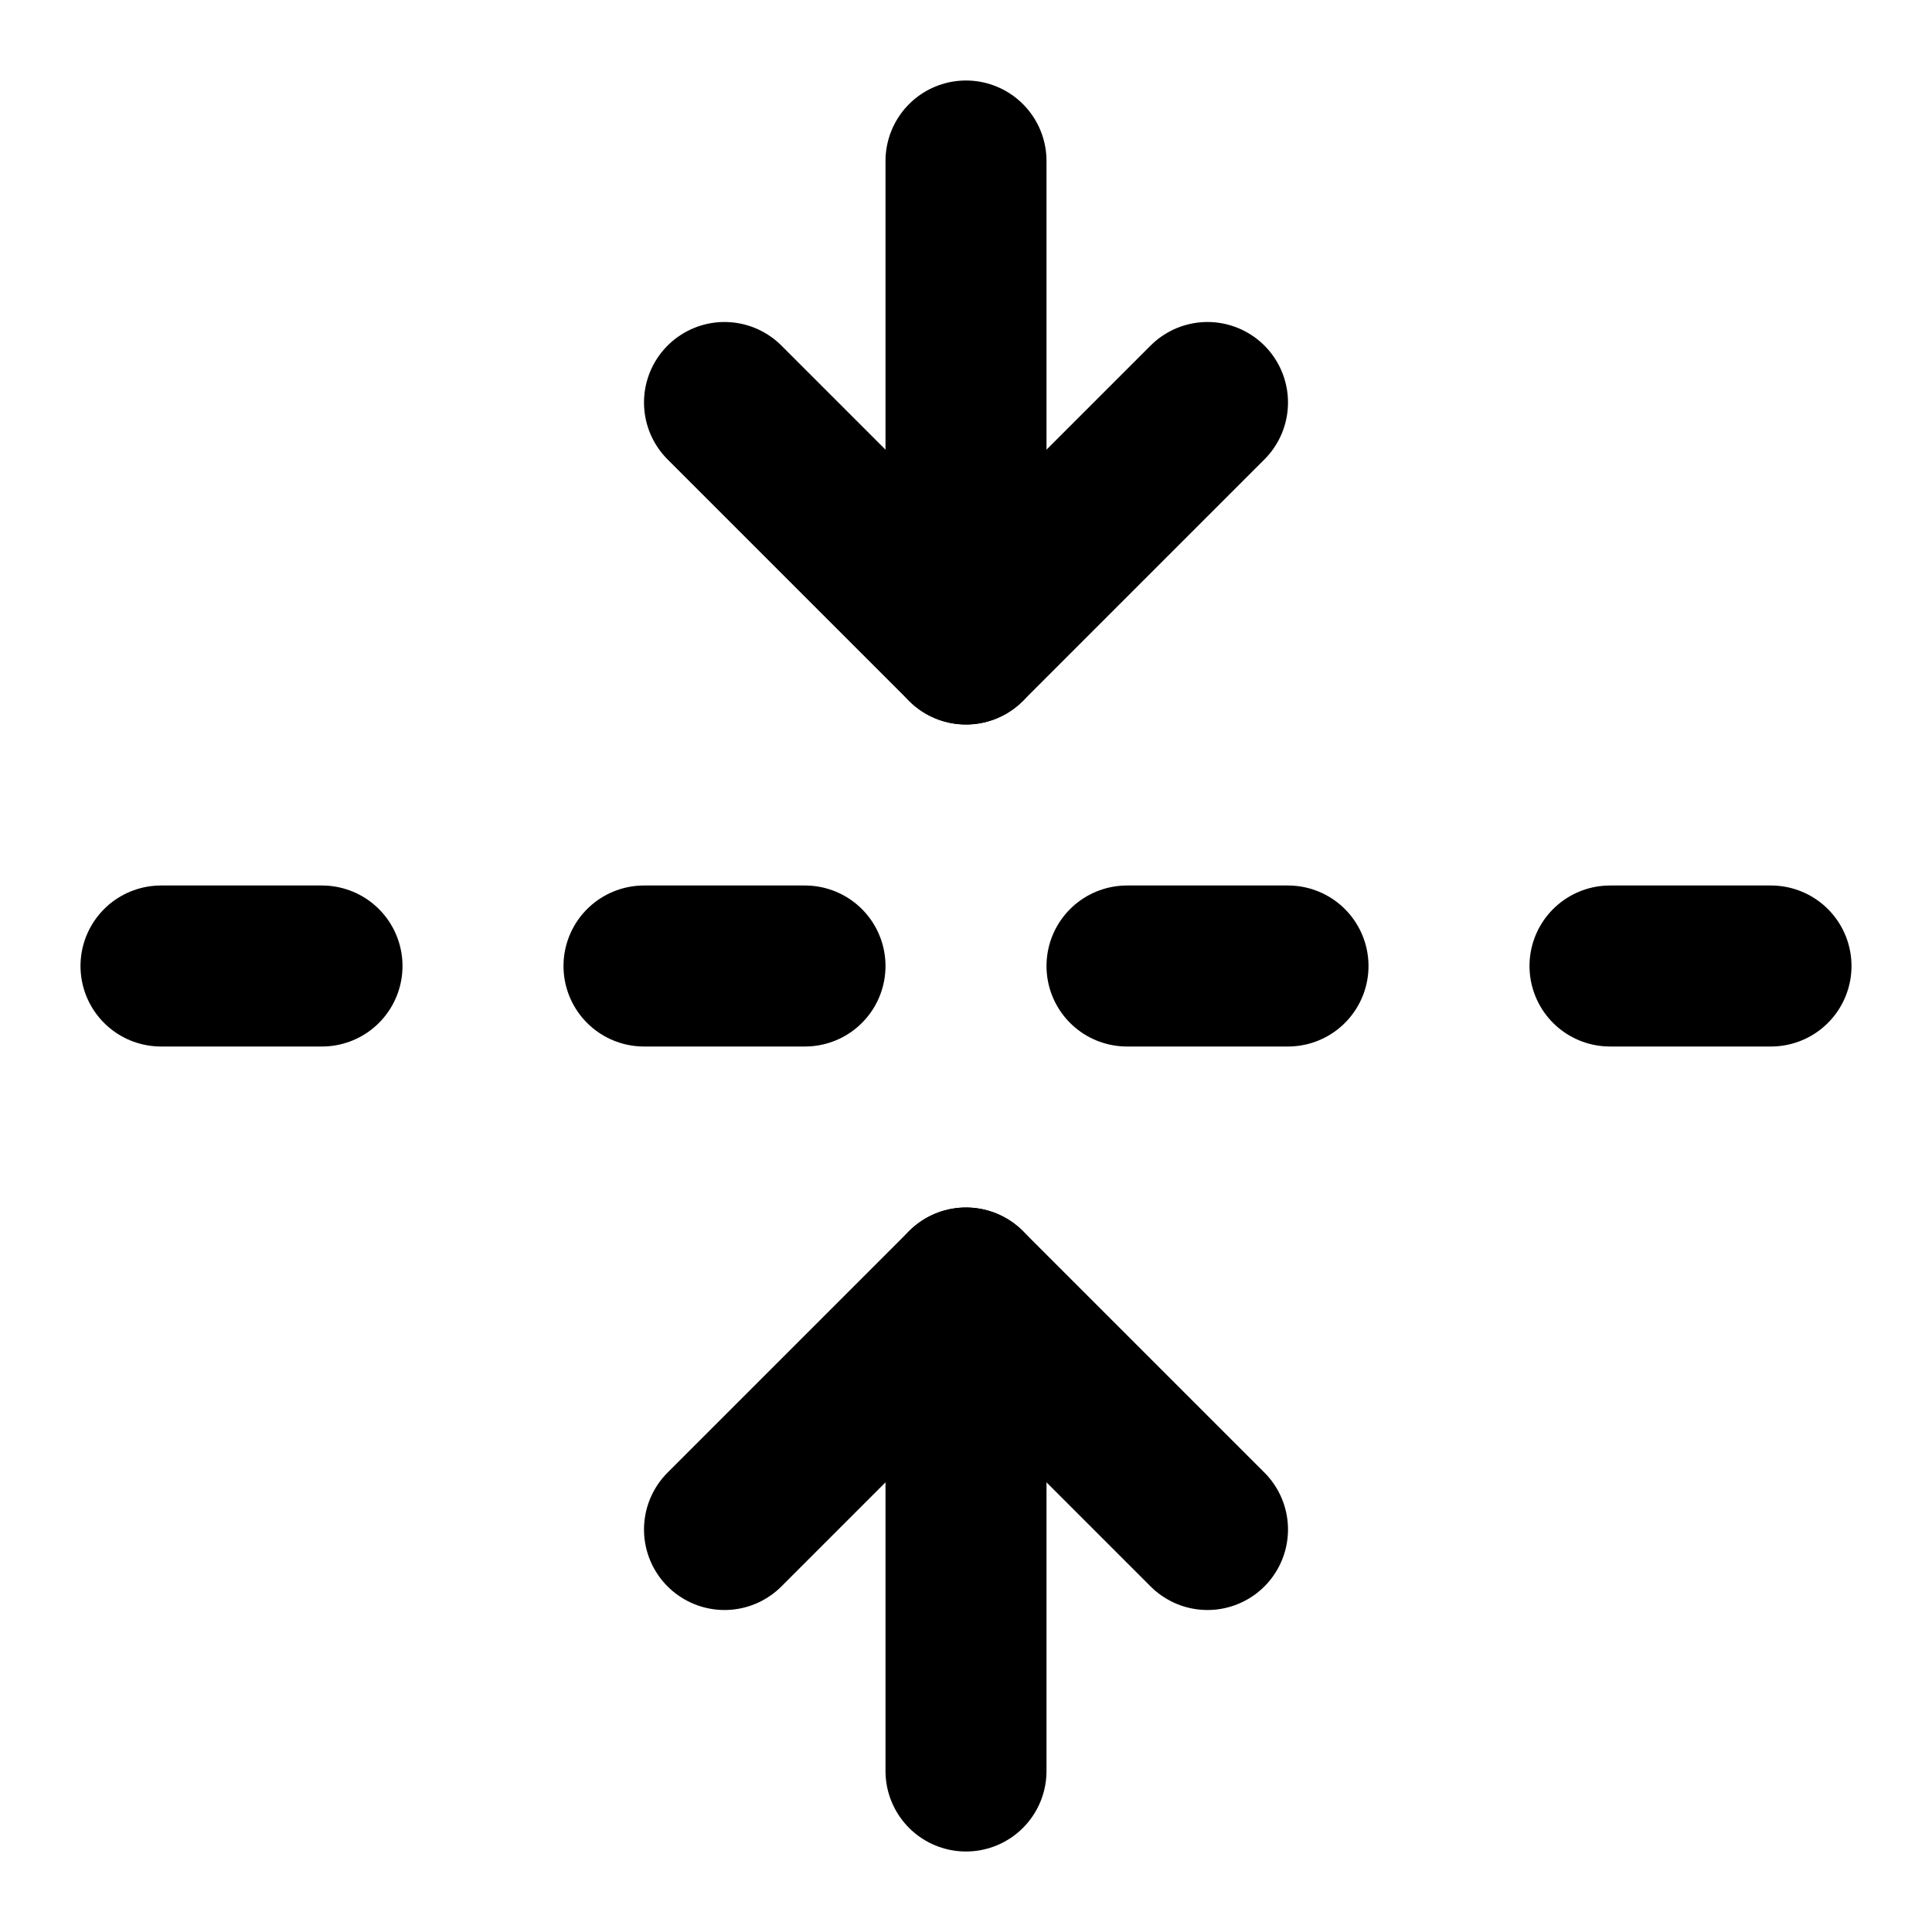
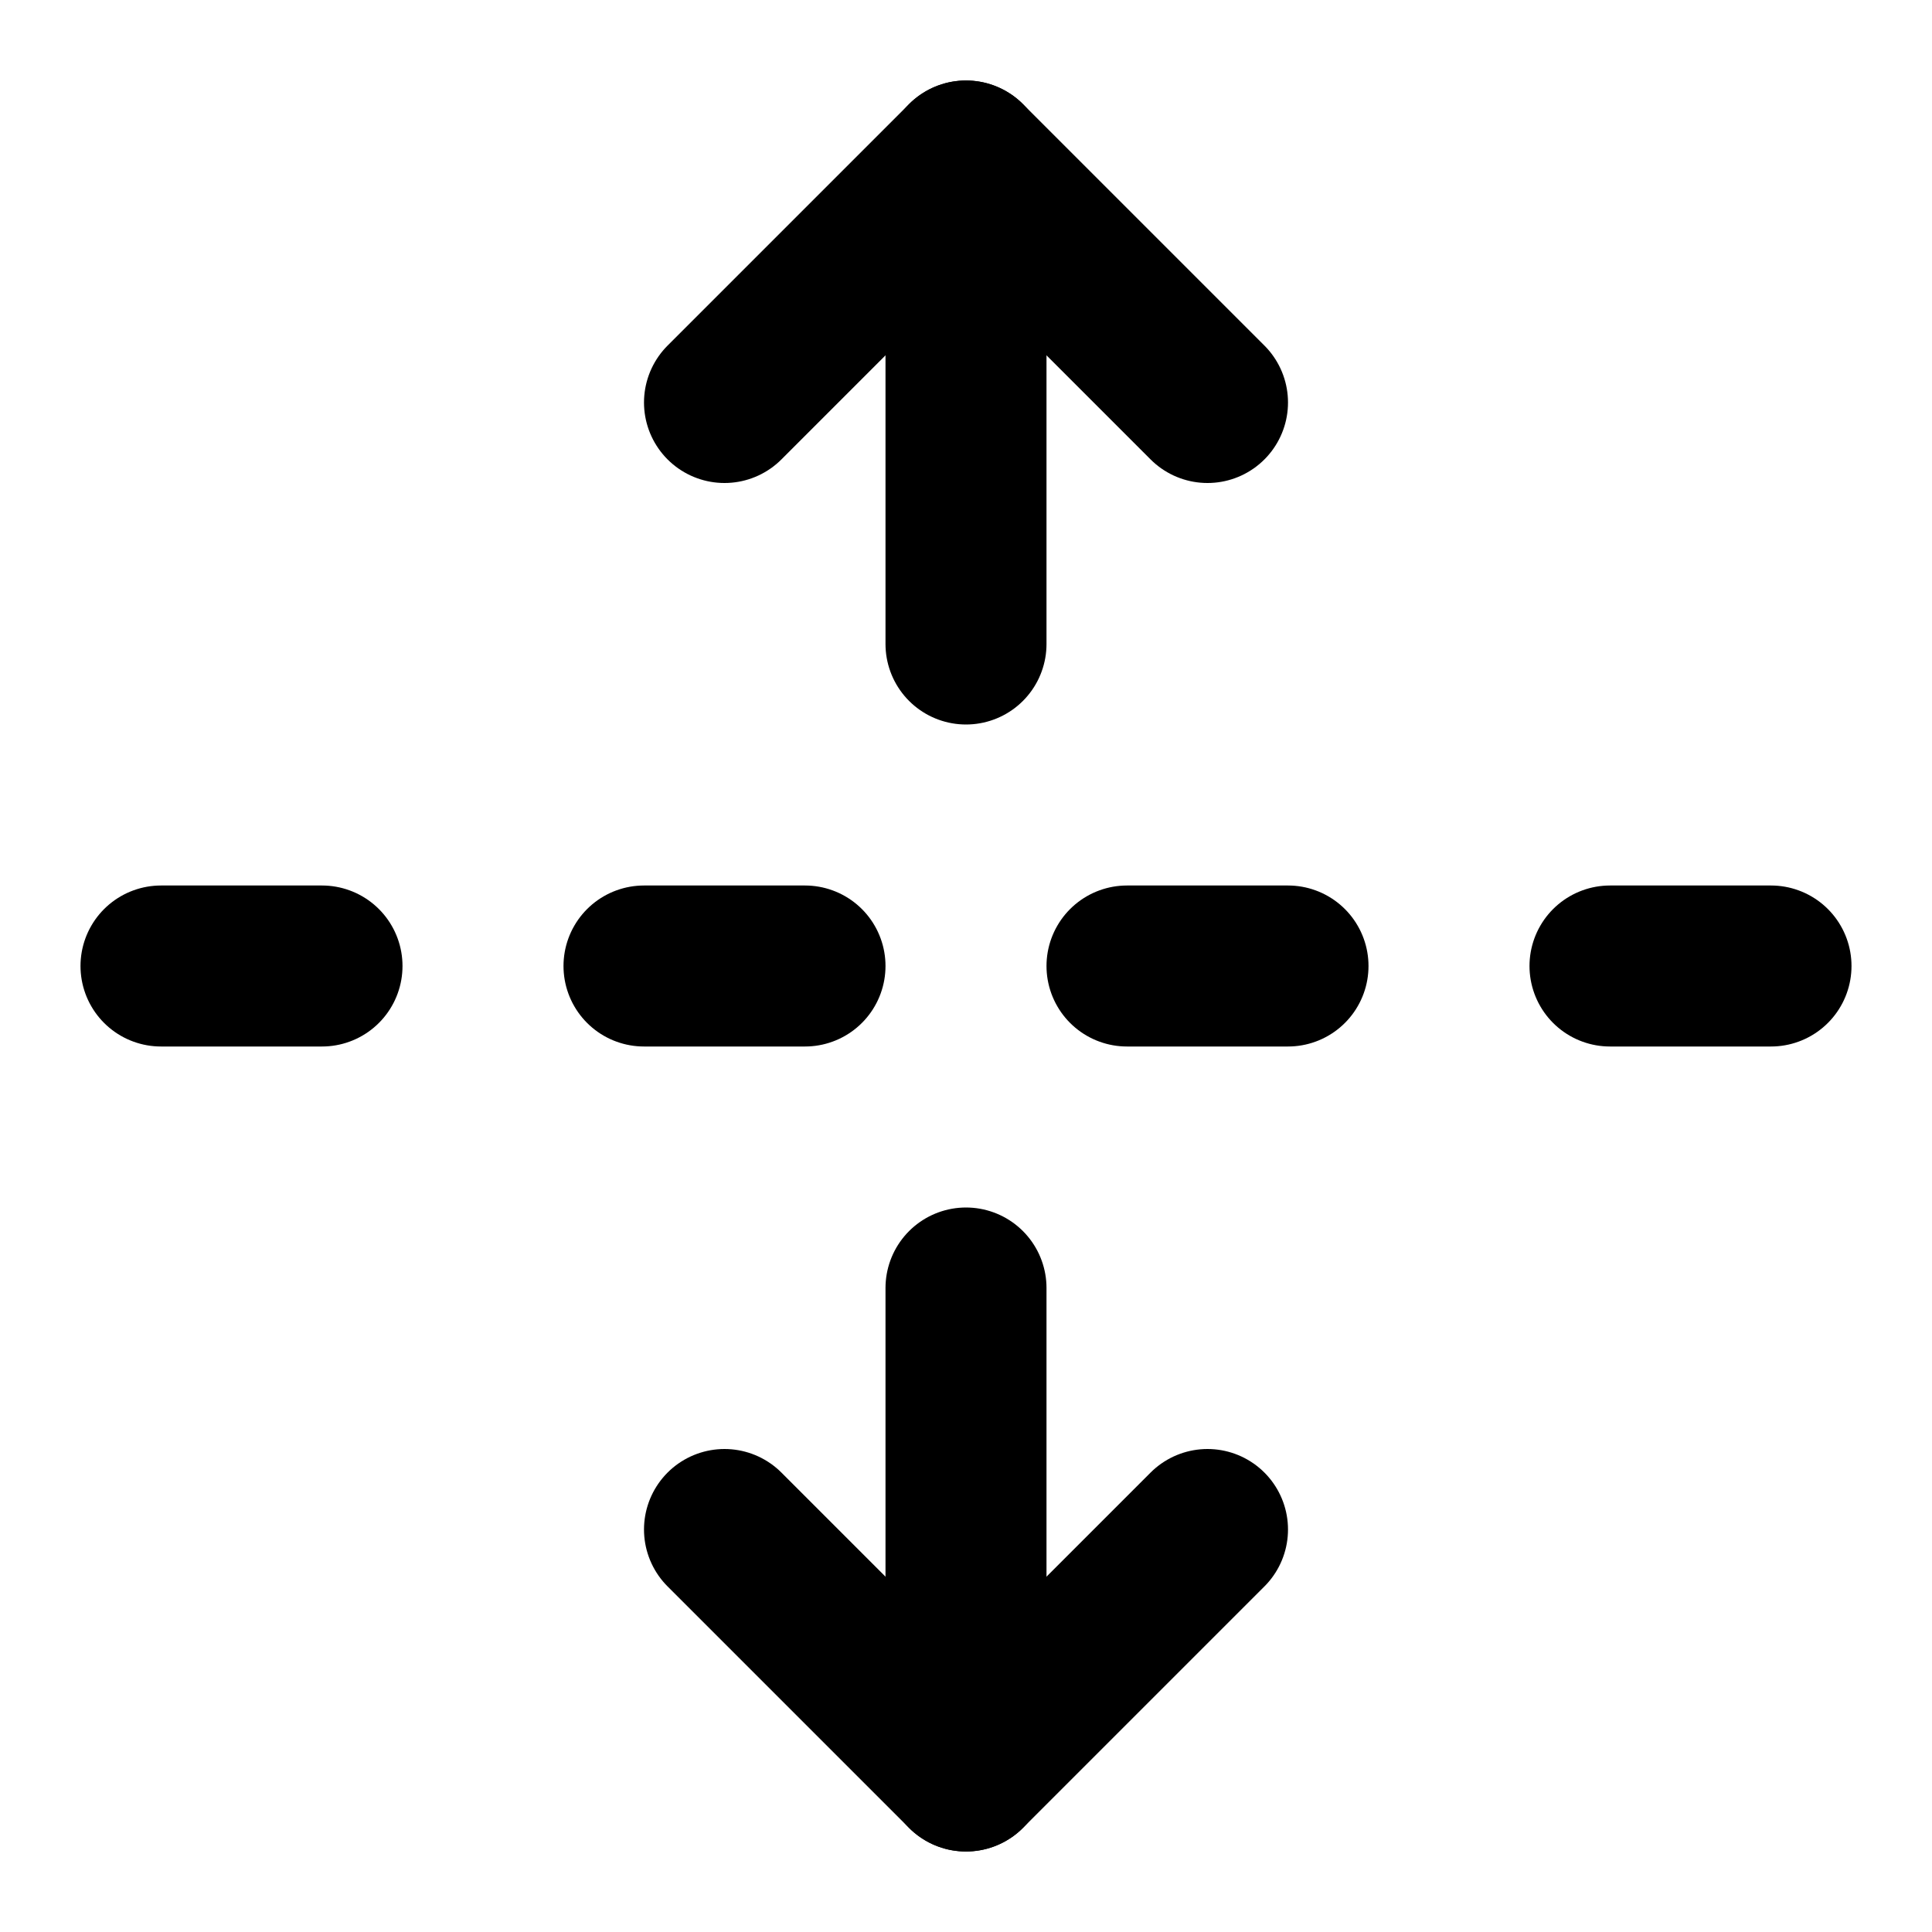
<svg xmlns="http://www.w3.org/2000/svg" viewBox="0 0 24 24" fill="none" stroke="currentColor" stroke-width="2" stroke-linecap="round" stroke-linejoin="round">
-   <path d="M12 22v-6" />
-   <path d="M12 8V2" />
-   <path d="M4 12H2" />
  <path d="M10 12H8" />
+   <path d="M12 16v6" />
+   <path d="M12 2v6" />
  <path d="M16 12h-2" />
  <path d="M22 12h-2" />
-   <path d="m15 19-3-3-3 3" />
-   <path d="m15 5-3 3-3-3" />
+   <path d="M4 12H2" />
+   <path d="m9 19 3 3 3-3" />
+   <path d="m9 5 3-3 3 3" />
</svg>
